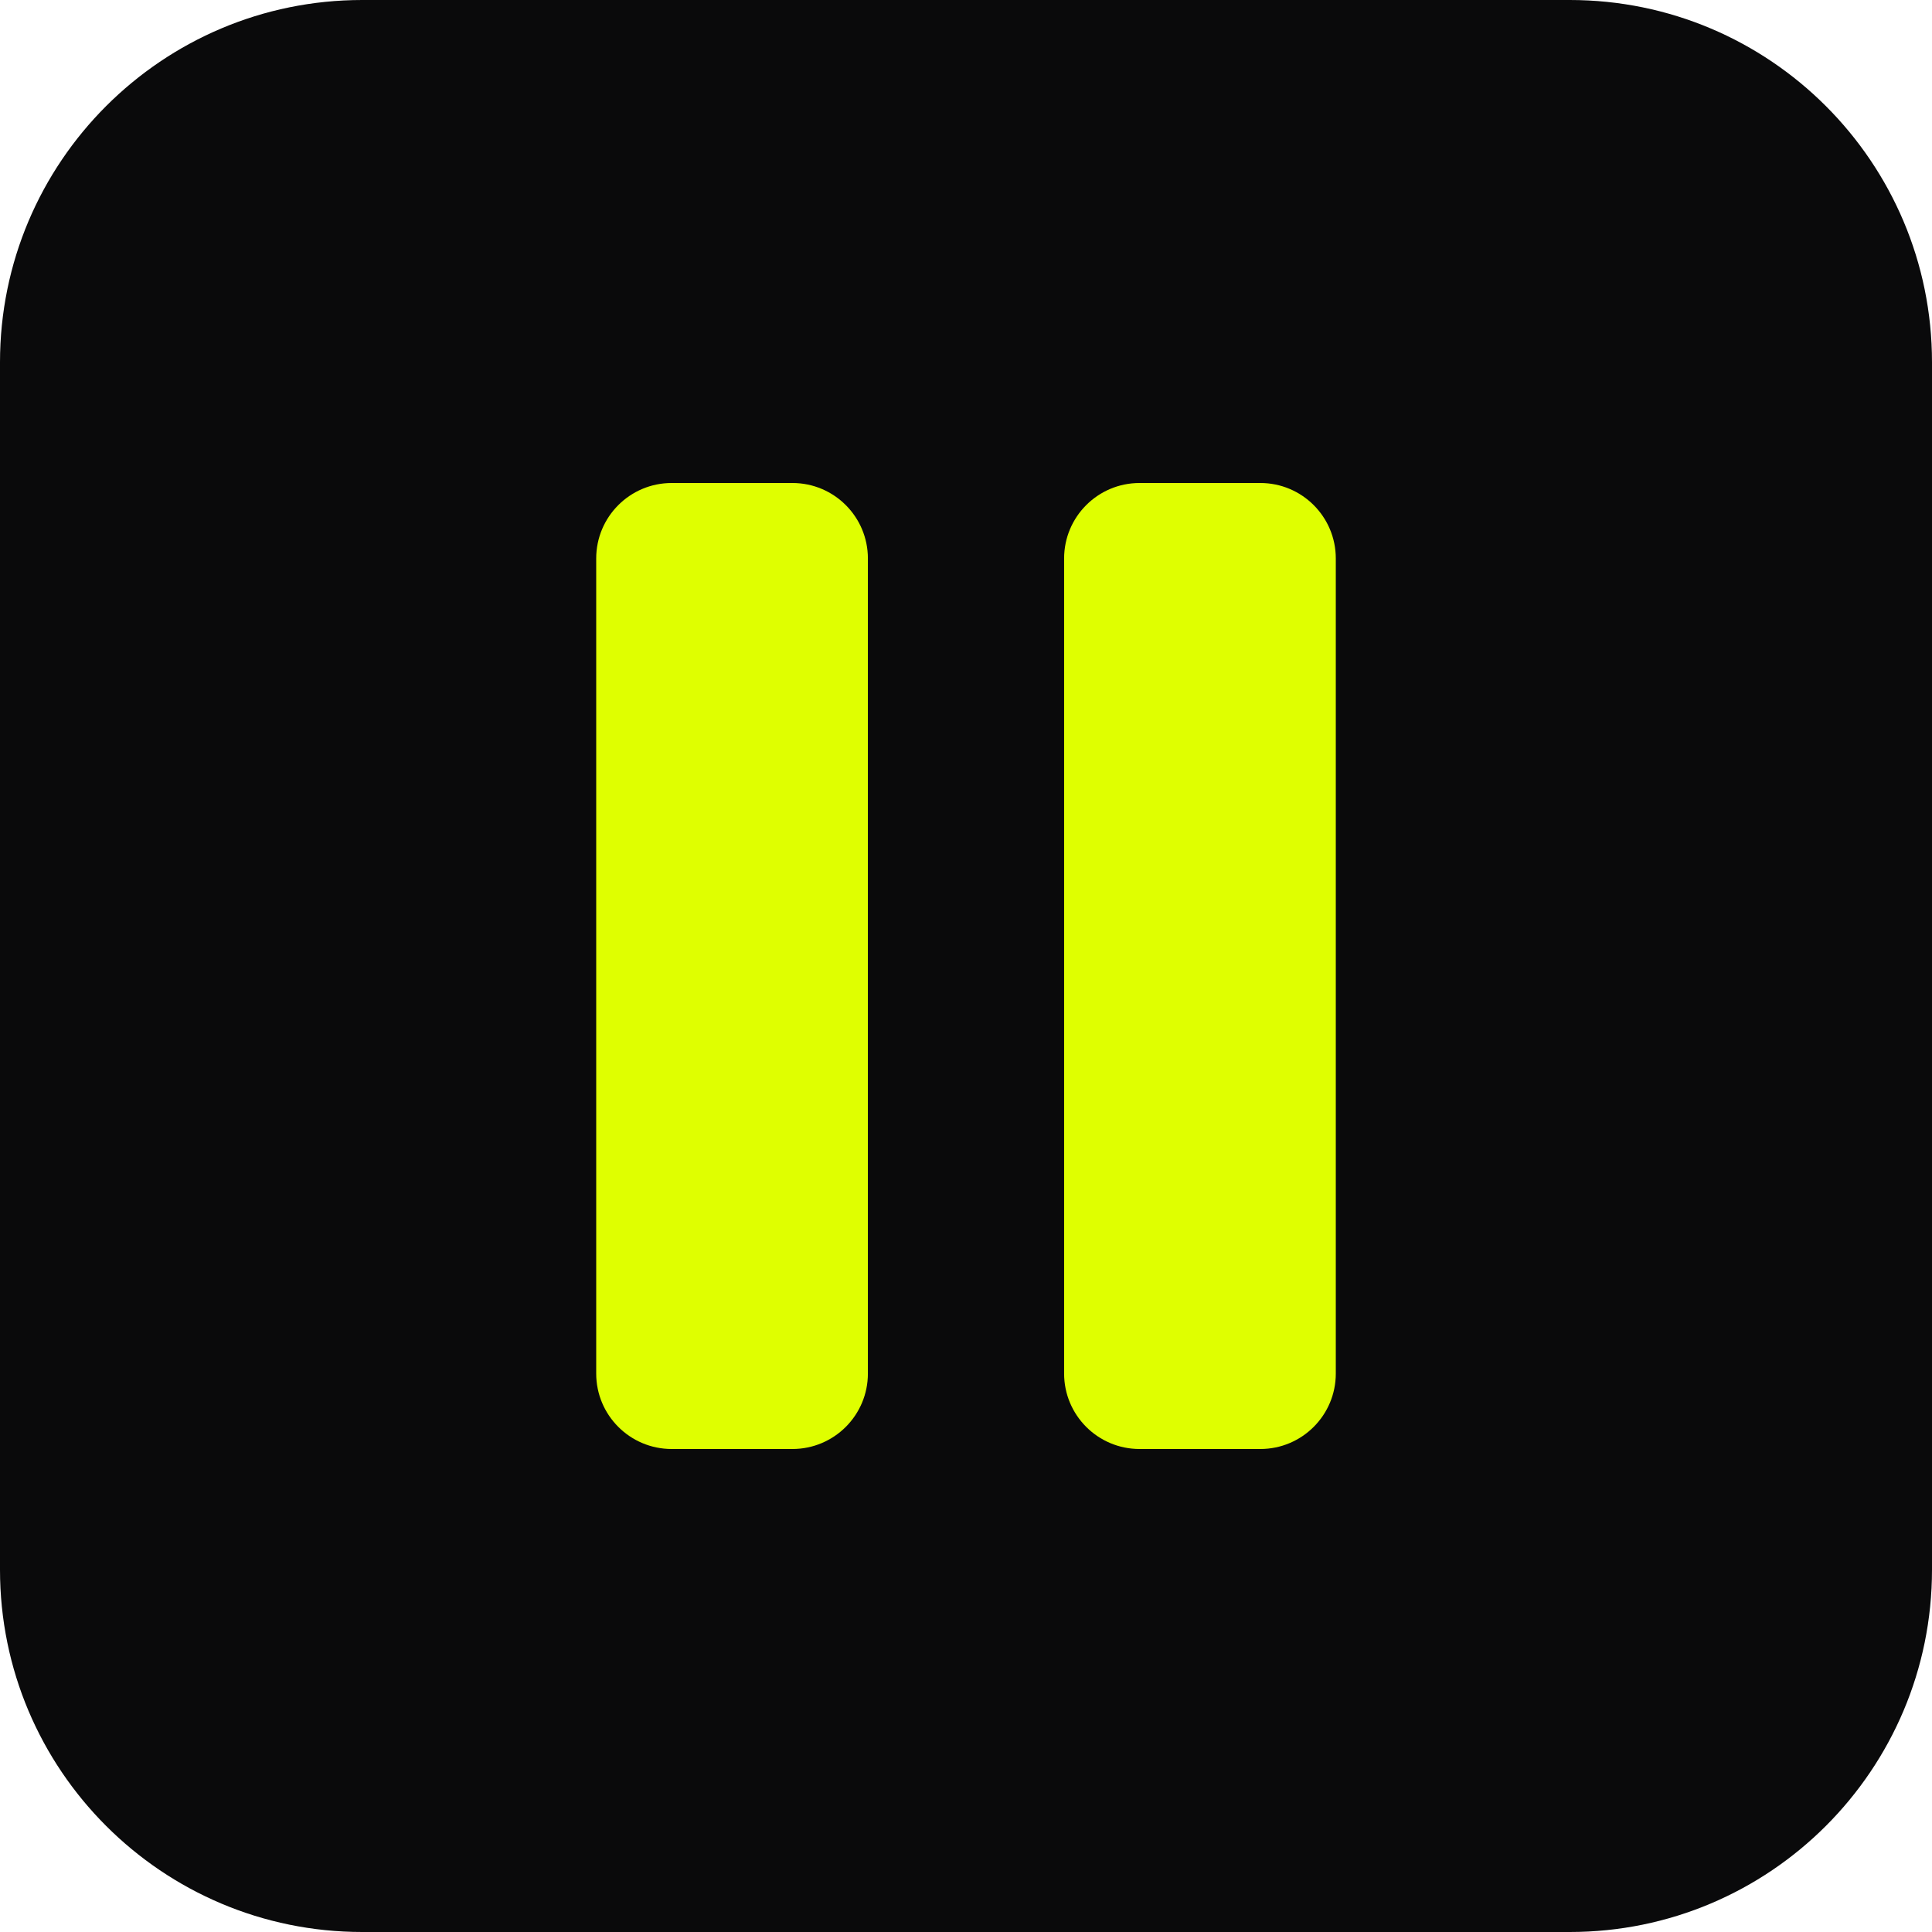
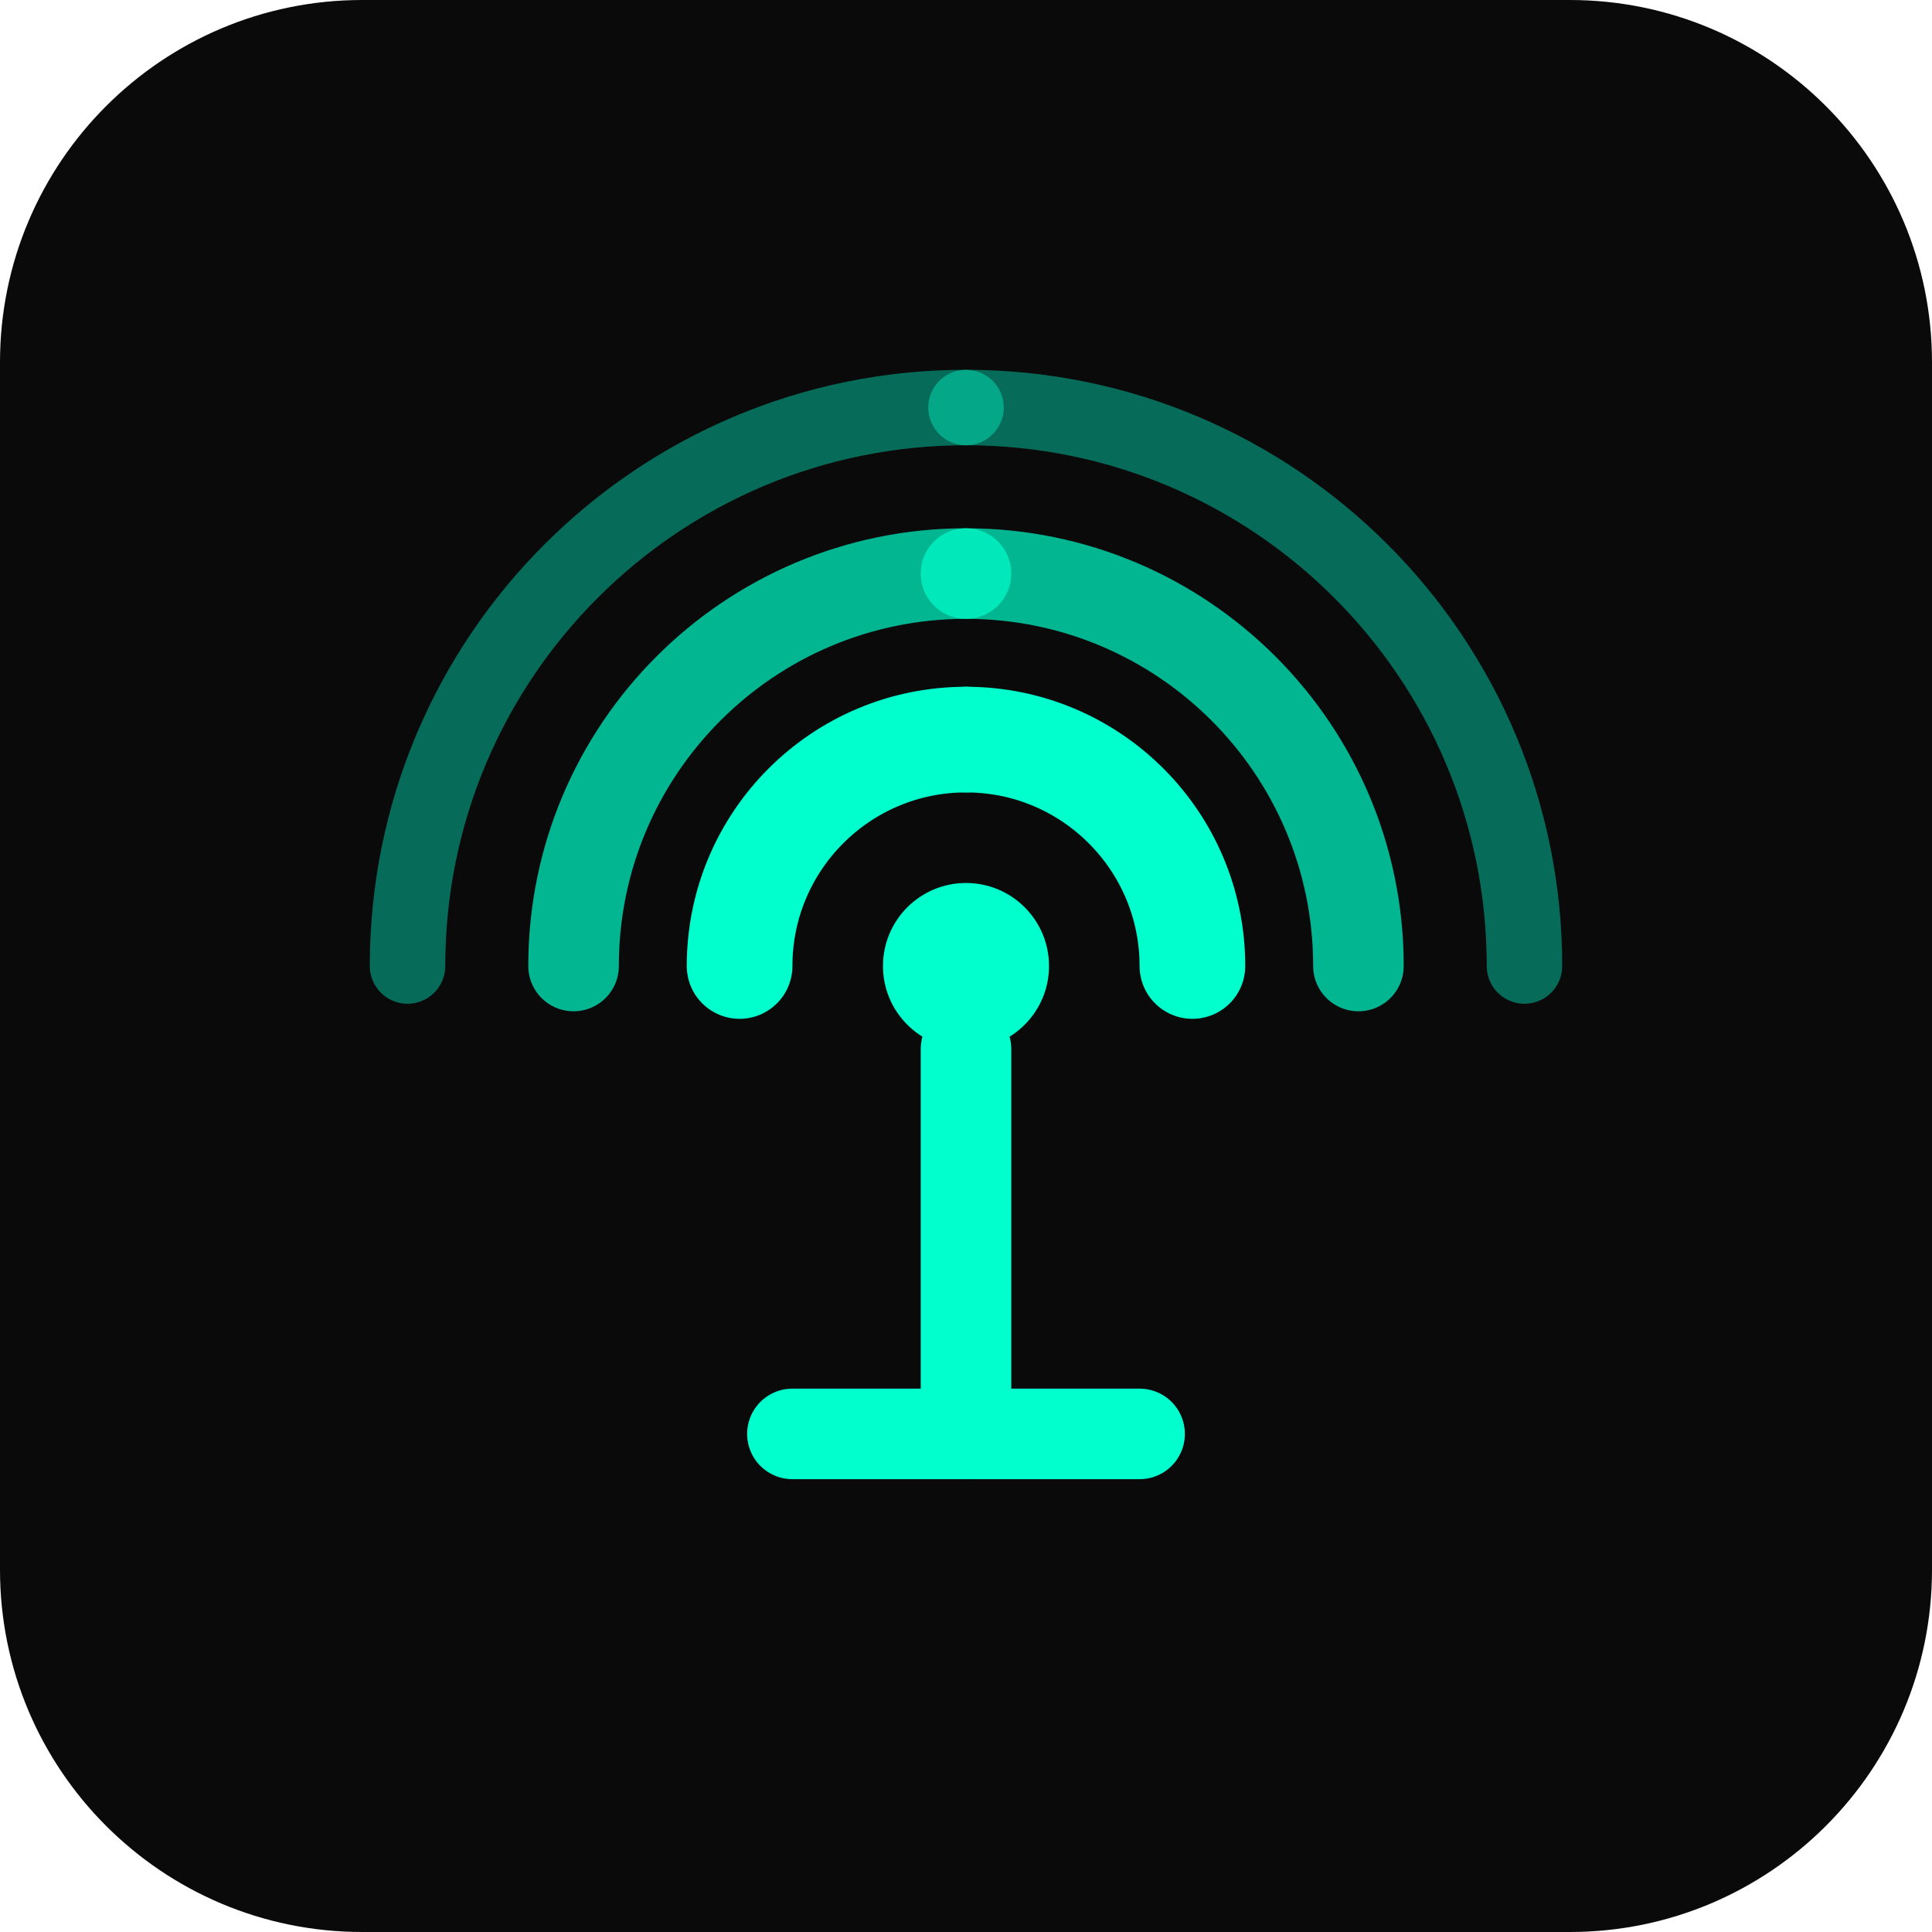
<svg xmlns="http://www.w3.org/2000/svg" width="512" height="512" viewBox="0 0 512 512">
-   <rect width="512" height="512" rx="96" fill="#0a0a0b" />
-   <rect x="158" y="128" width="72" height="256" rx="20" fill="#DFFF00" />
-   <rect x="282" y="128" width="72" height="256" rx="20" fill="#DFFF00" />
+   <rect width="512" height="512" rx="96" fill="#0A0A0B" />
+   <path d="M 196 256 A 60 60 0 0 1 256 196" stroke="#00ffcc" stroke-width="28" fill="none" stroke-linecap="round" />
+   <path d="M 316 256 A 60 60 0 0 0 256 196" stroke="#00ffcc" stroke-width="28" fill="none" stroke-linecap="round" />
+   <path d="M 152 256 A 104 104 0 0 1 256 152" stroke="#00ffcc" stroke-width="24" fill="none" stroke-linecap="round" opacity="0.7" />
+   <path d="M 360 256 A 104 104 0 0 0 256 152" stroke="#00ffcc" stroke-width="24" fill="none" stroke-linecap="round" opacity="0.7" />
+   <path d="M 108 256 A 148 148 0 0 1 256 108" stroke="#00ffcc" stroke-width="20" fill="none" stroke-linecap="round" opacity="0.4" />
+   <path d="M 404 256 A 148 148 0 0 0 256 108" stroke="#00ffcc" stroke-width="20" fill="none" stroke-linecap="round" opacity="0.4" />
+   <circle cx="256" cy="256" r="22" fill="#00ffcc" />
+   <line x1="256" y1="278" x2="256" y2="380" stroke="#00ffcc" stroke-width="24" stroke-linecap="round" />
+   <line x1="210" y1="380" x2="302" y2="380" stroke="#00ffcc" stroke-width="24" stroke-linecap="round" />
</svg>
